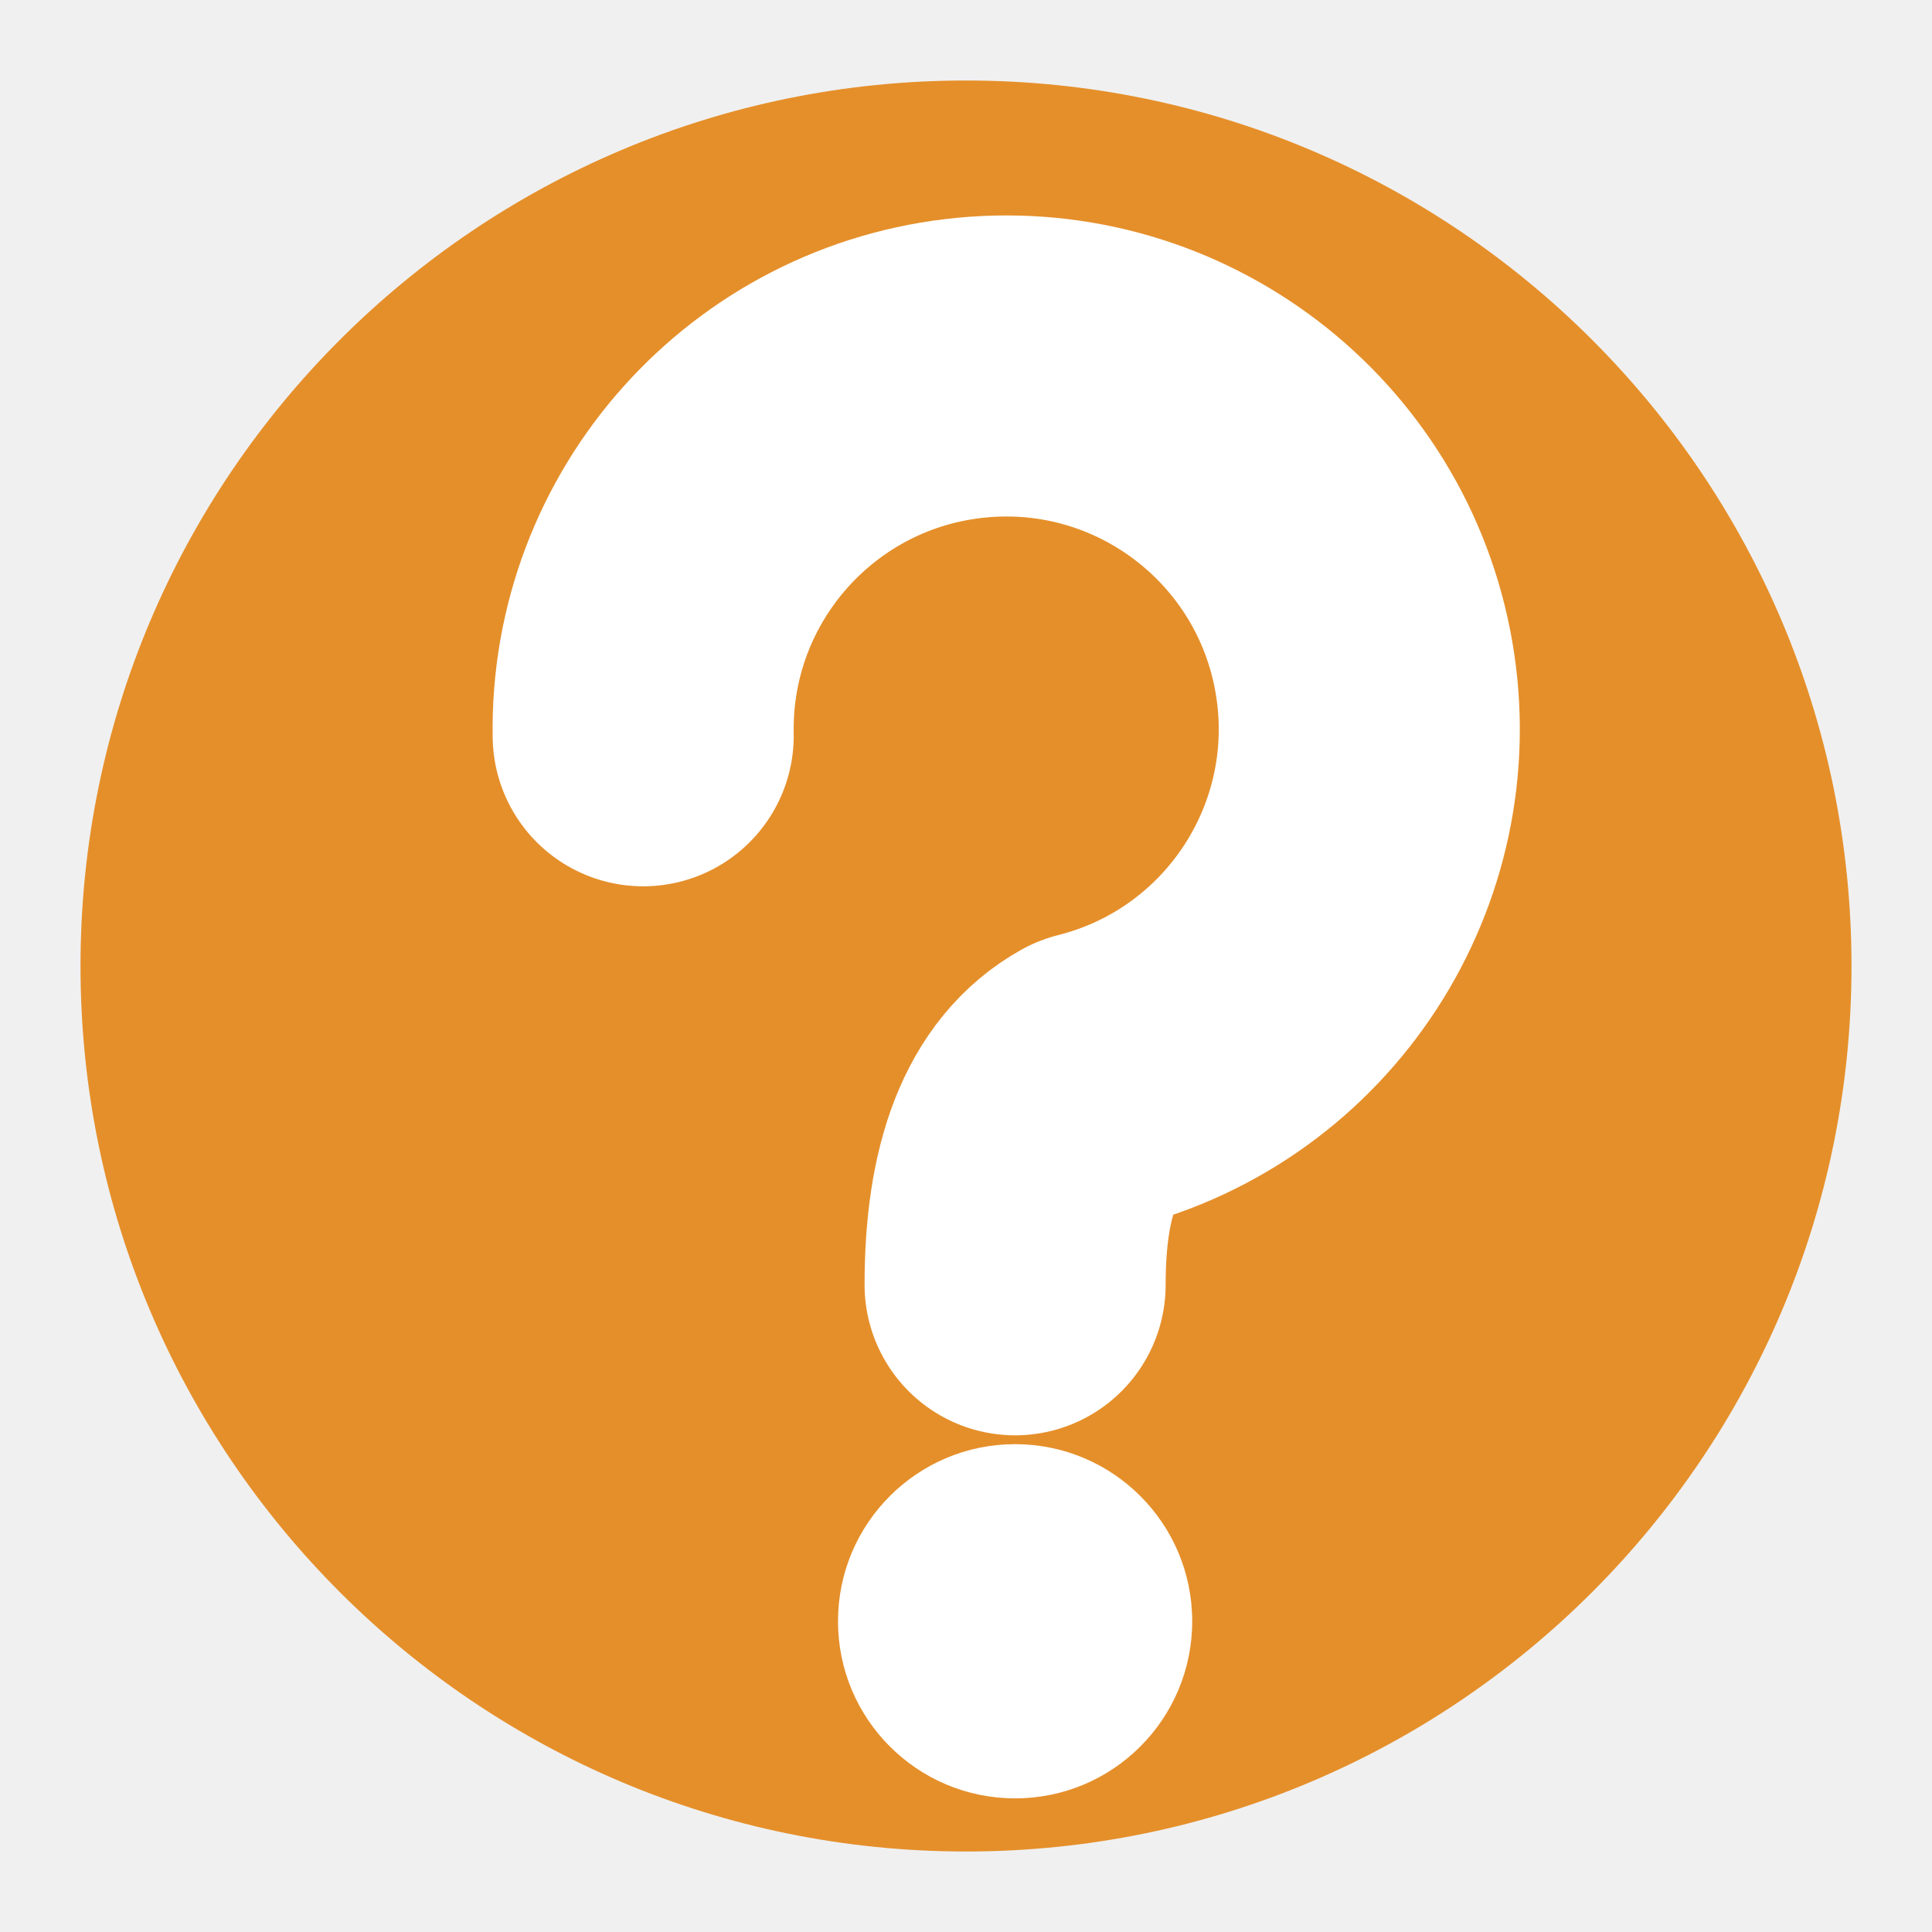
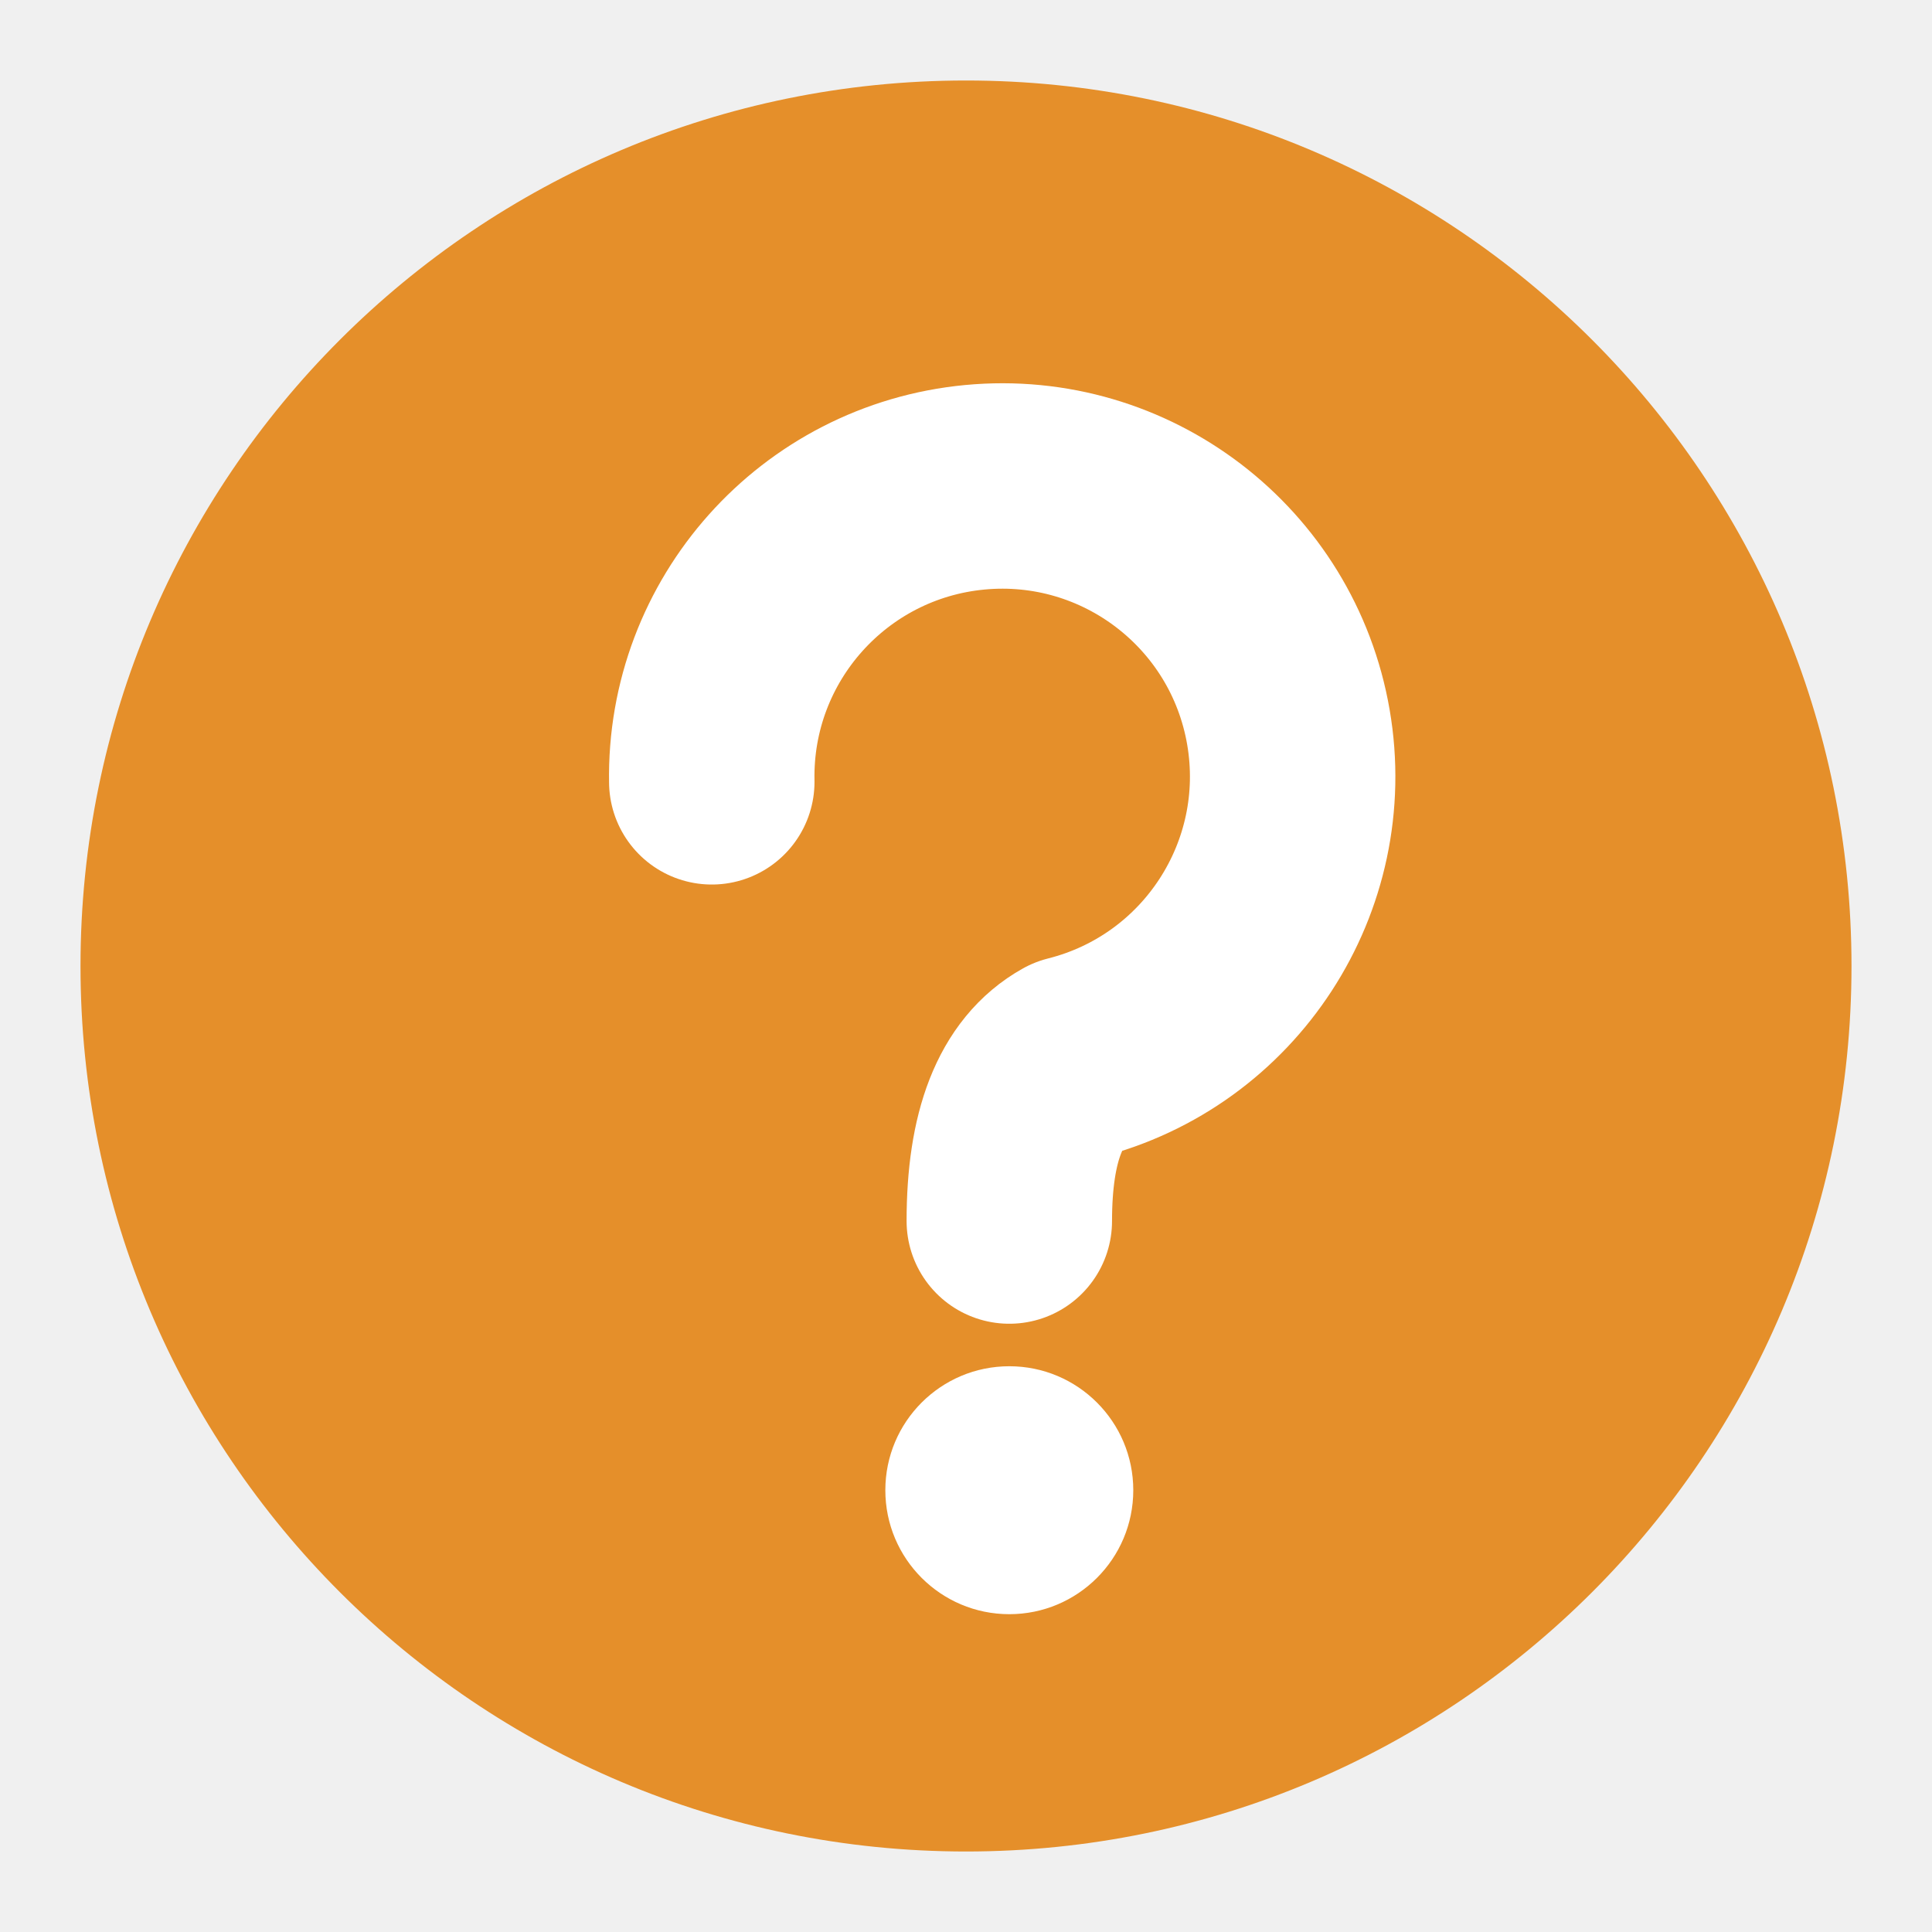
<svg xmlns="http://www.w3.org/2000/svg" viewBox="0 0 24 24" width="24" height="24" role="img">
  <circle cx="12" cy="12" r="11" fill="#e58f2a" />
  <g stroke="#fff" stroke-linecap="round" stroke-linejoin="round">
-     <g transform="translate(12.5 12) scale(1.1) translate(-12 -12)">
-       <path d="M7.9 9.4A4.1 4.1 0 1 1 13 13.3Q12.1 13.8 12.1 15.6" fill="none" stroke-width="3.4" />
-       <circle cx="12.1" cy="19.4" r="2" fill="#fff" stroke="none" />
+     <g transform="translate(12.45 12) scale(0.88) translate(-12 -12)">
+       <path d="M7.9 9.4A4.1 4.1 0 1 1 13 13.3Q12.1 13.8 12.1 15.6" fill="none" stroke-width="2.9" />
+       <circle cx="12.1" cy="19.4" r="1.75" fill="#fff" stroke="none" />
    </g>
  </g>
</svg>
